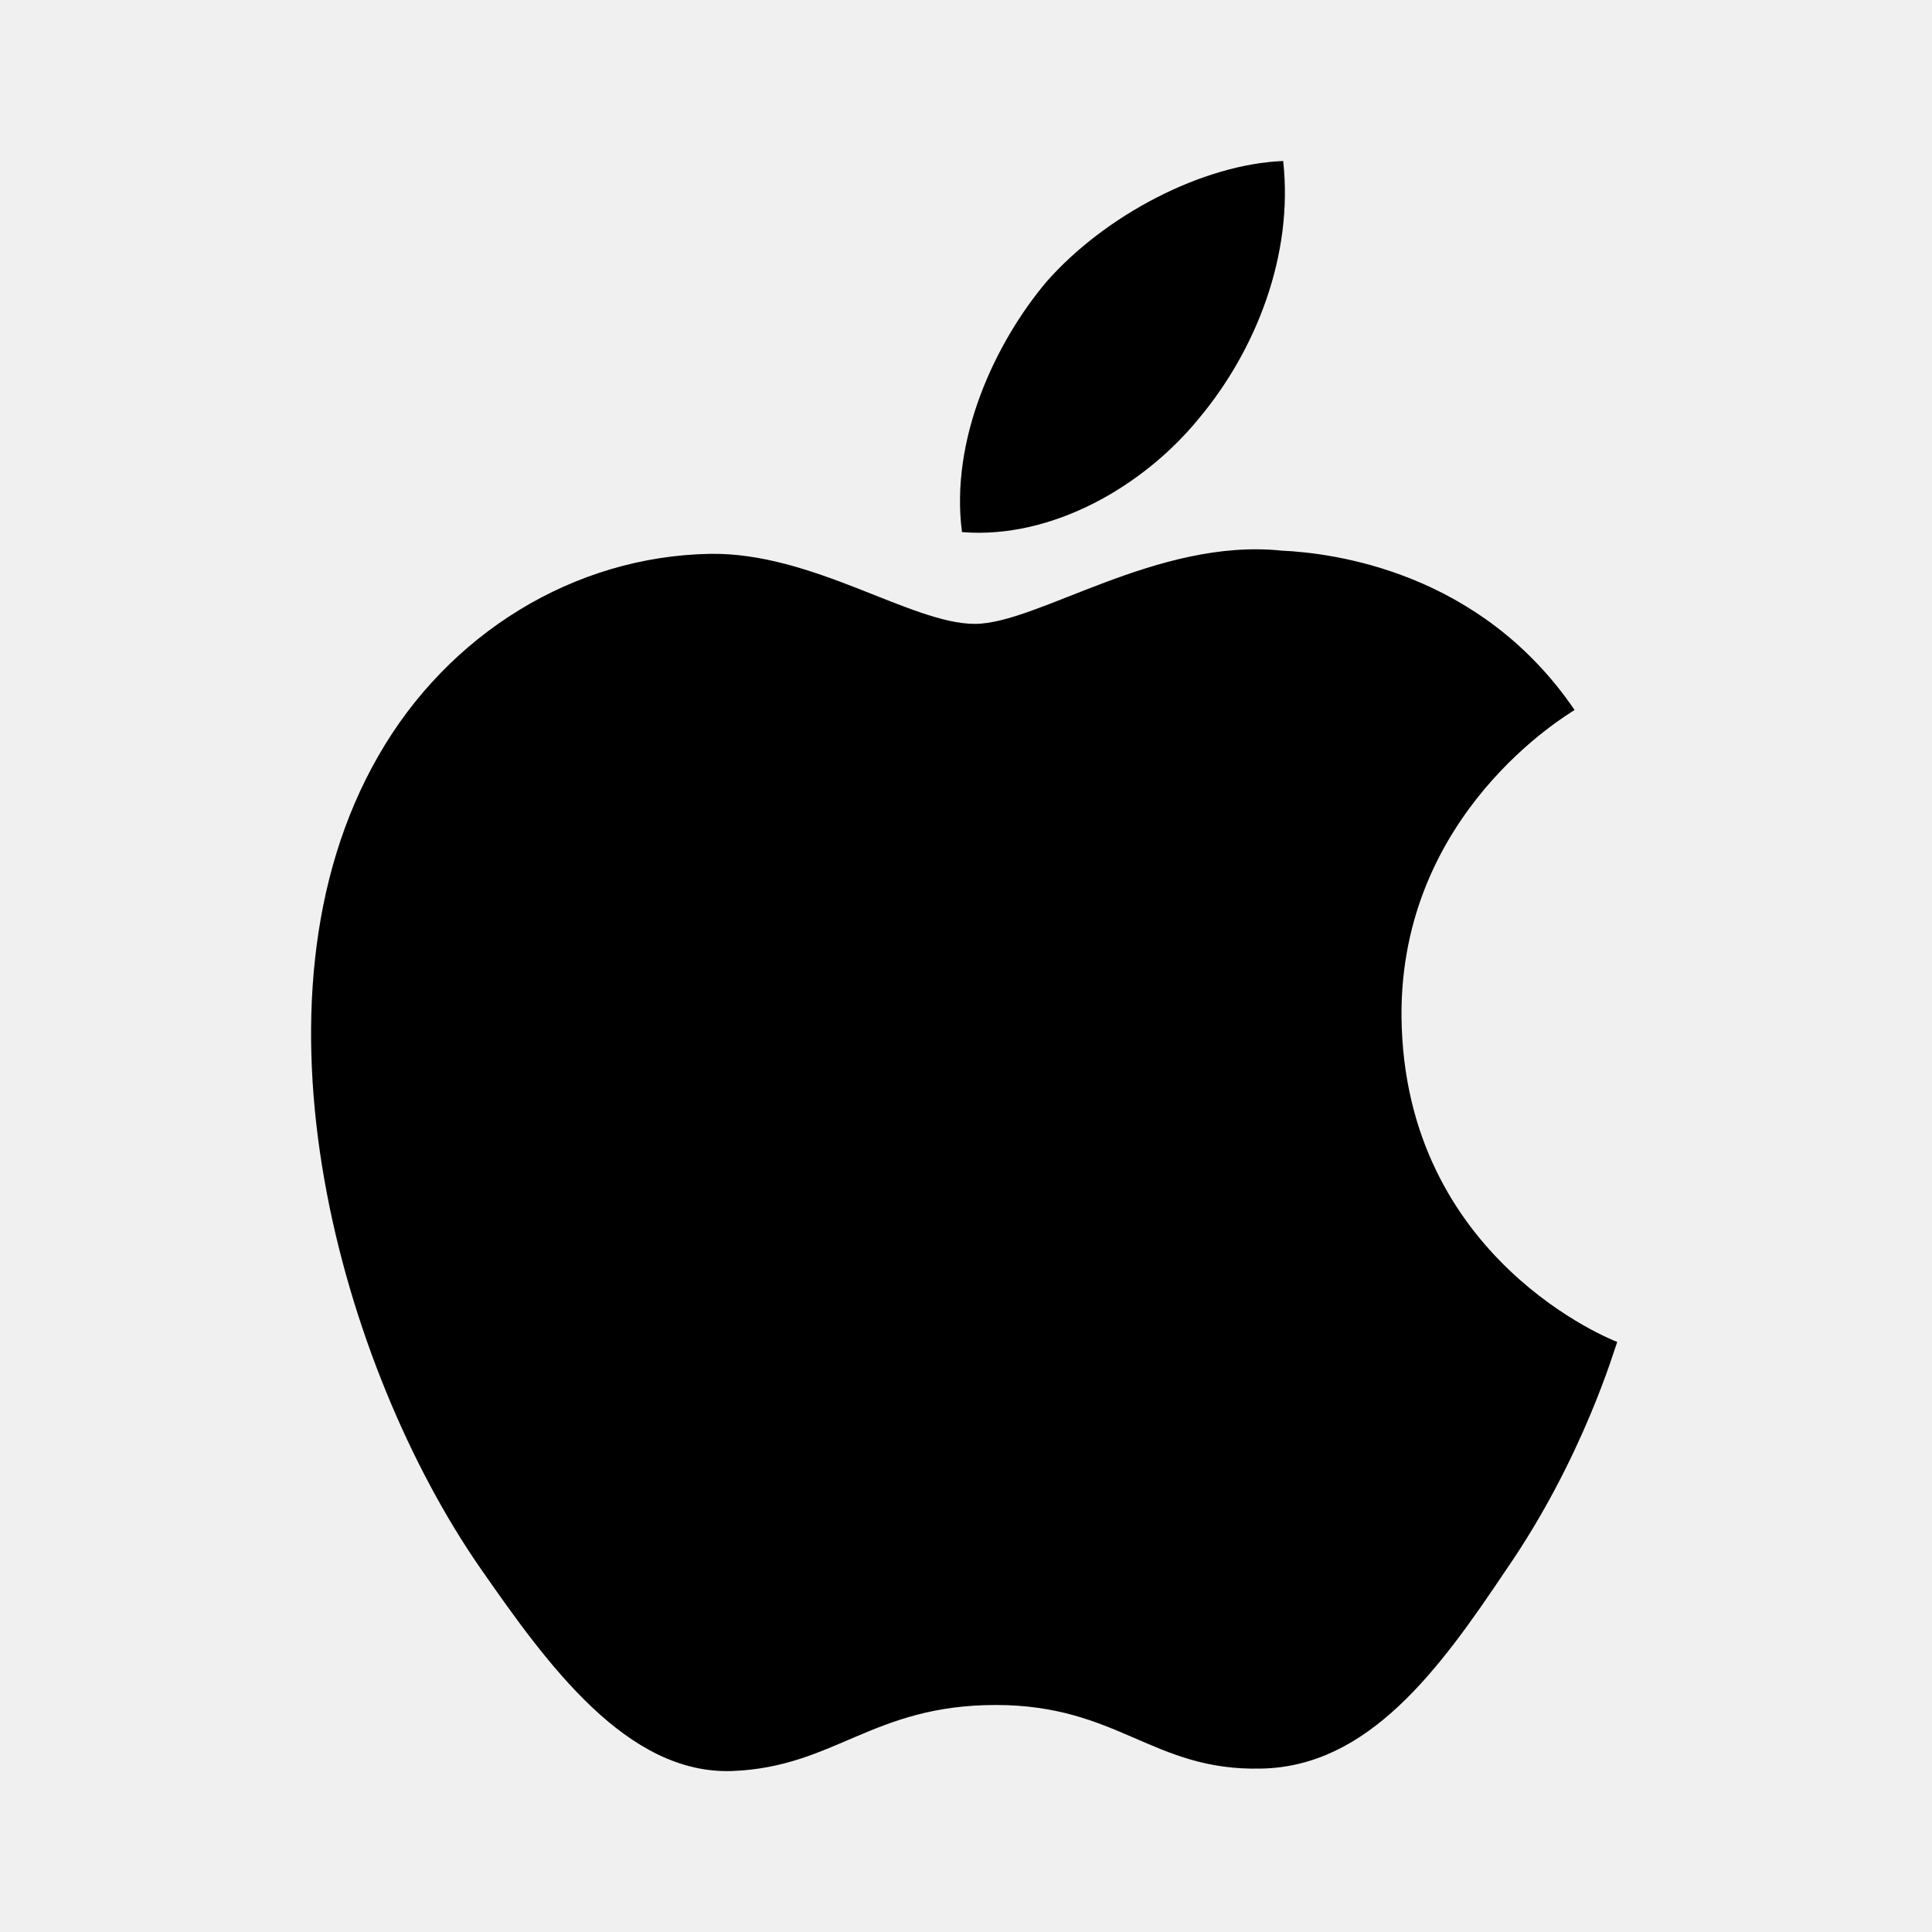
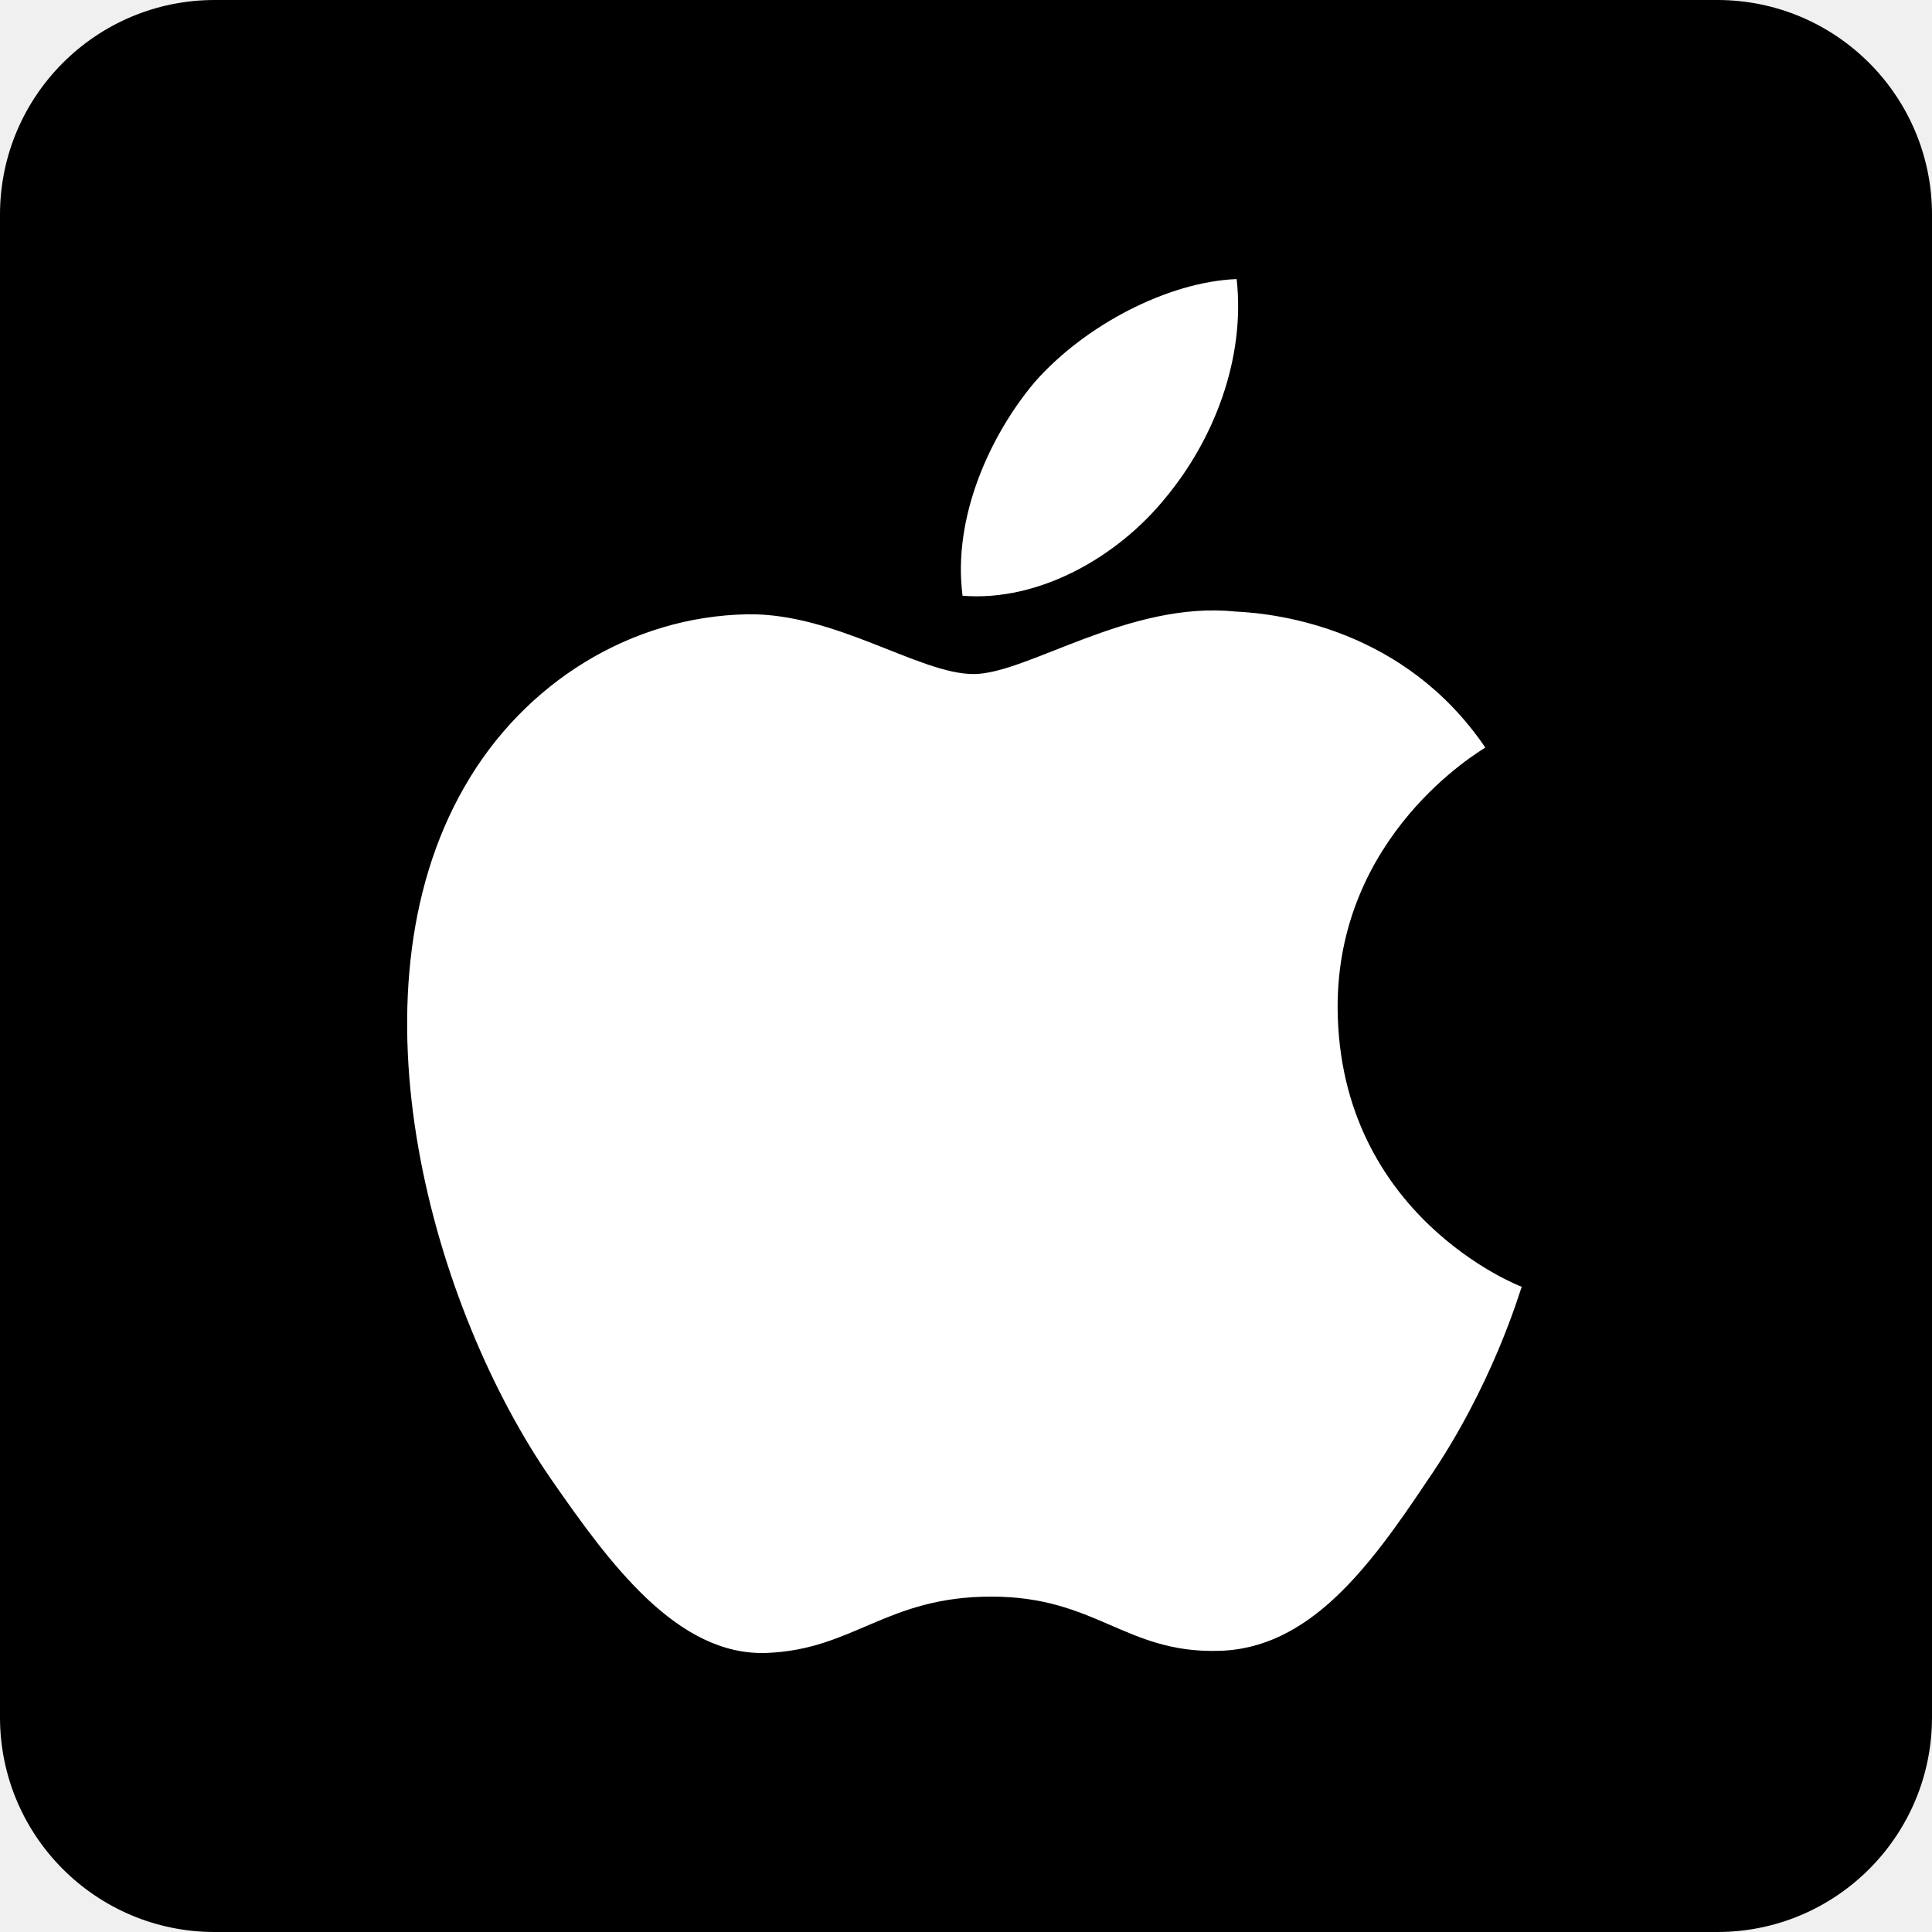
- <svg xmlns="http://www.w3.org/2000/svg" fill="#000000" width="800px" height="800px" viewBox="0 0 24 24">
-   <path d="M18.71 19.5C17.88 20.74 17 21.95 15.66 21.97C14.32 22 13.89 21.18 12.37 21.18C10.84 21.18 10.37 21.95 9.1 22C7.79 22.05 6.8 20.68 5.96 19.47C4.25 17 2.94 12.45 4.7 9.39C5.57 7.87 7.13 6.91 8.82 6.88C10.1 6.86 11.32 7.75 12.11 7.75C12.89 7.75 14.37 6.68 15.92 6.84C16.57 6.87 18.39 7.1 19.56 8.82C19.47 8.88 17.39 10.1 17.41 12.63C17.44 15.65 20.06 16.66 20.09 16.67C20.06 16.74 19.67 18.11 18.71 19.5ZM13 3.5C13.73 2.67 14.94 2.04 15.94 2C16.07 3.17 15.6 4.35 14.9 5.19C14.21 6.04 13.07 6.7 11.95 6.61C11.8 5.46 12.36 4.26 13 3.5Z" />
+ <svg xmlns="http://www.w3.org/2000/svg" viewBox="0 0 36 36" width="36" height="36">
+   <rect width="36" height="36" rx="4" ry="4" fill="#000" />
+   <g fill="#fff" transform="translate(18 18) scale(1.28) translate(-12 -12)">
+     <path d="M18.71 19.5C17.88 20.74 17 21.95 15.66 21.97C14.32 22 13.89 21.18 12.37 21.18C10.84 21.18 10.37 21.95 9.1 22C7.79 22.05 6.8 20.68 5.96 19.47C4.25 17 2.94 12.45 4.7 9.39C5.57 7.87 7.13 6.91 8.82 6.88C10.1 6.86 11.32 7.75 12.11 7.75C12.89 7.75 14.37 6.68 15.92 6.84C16.57 6.87 18.39 7.1 19.56 8.82C19.47 8.88 17.39 10.1 17.41 12.63C17.44 15.65 20.06 16.66 20.09 16.67C20.06 16.74 19.67 18.11 18.71 19.5ZM13 3.5C13.73 2.67 14.94 2.04 15.94 2C16.07 3.17 15.6 4.35 14.9 5.19C14.21 6.04 13.07 6.7 11.95 6.61C11.8 5.46 12.36 4.26 13 3.5Z" />
+   </g>
</svg>
